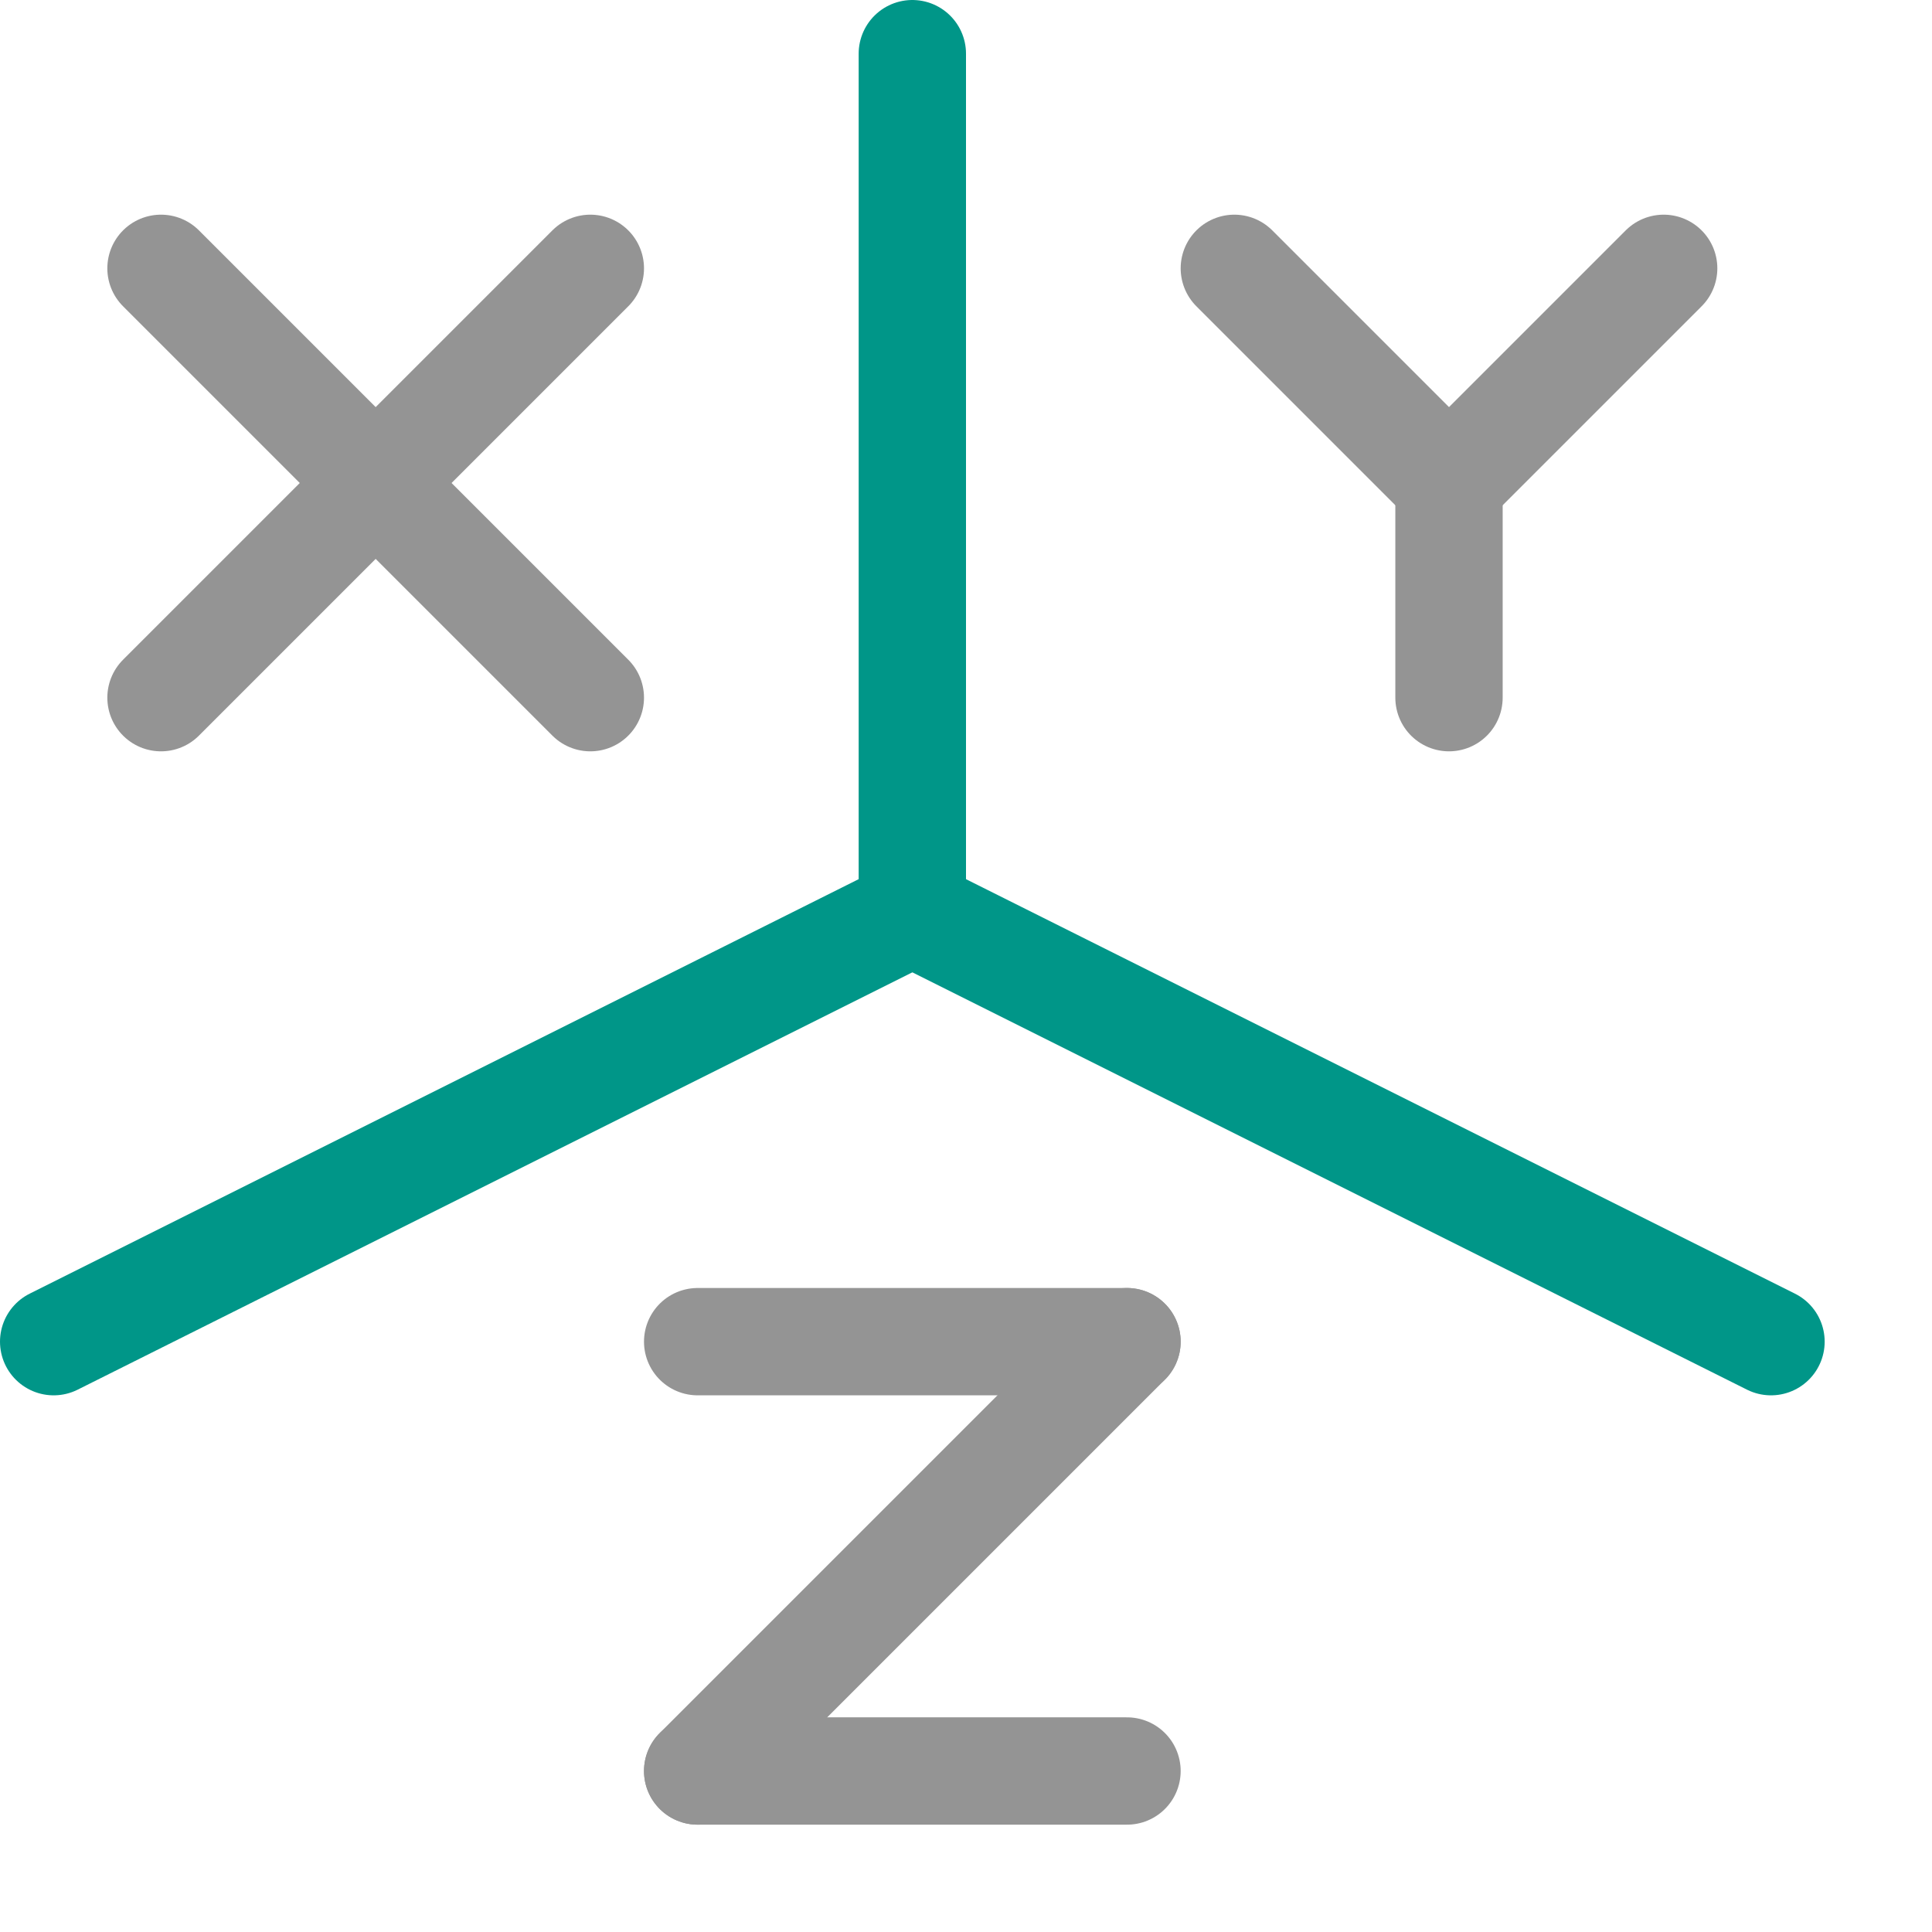
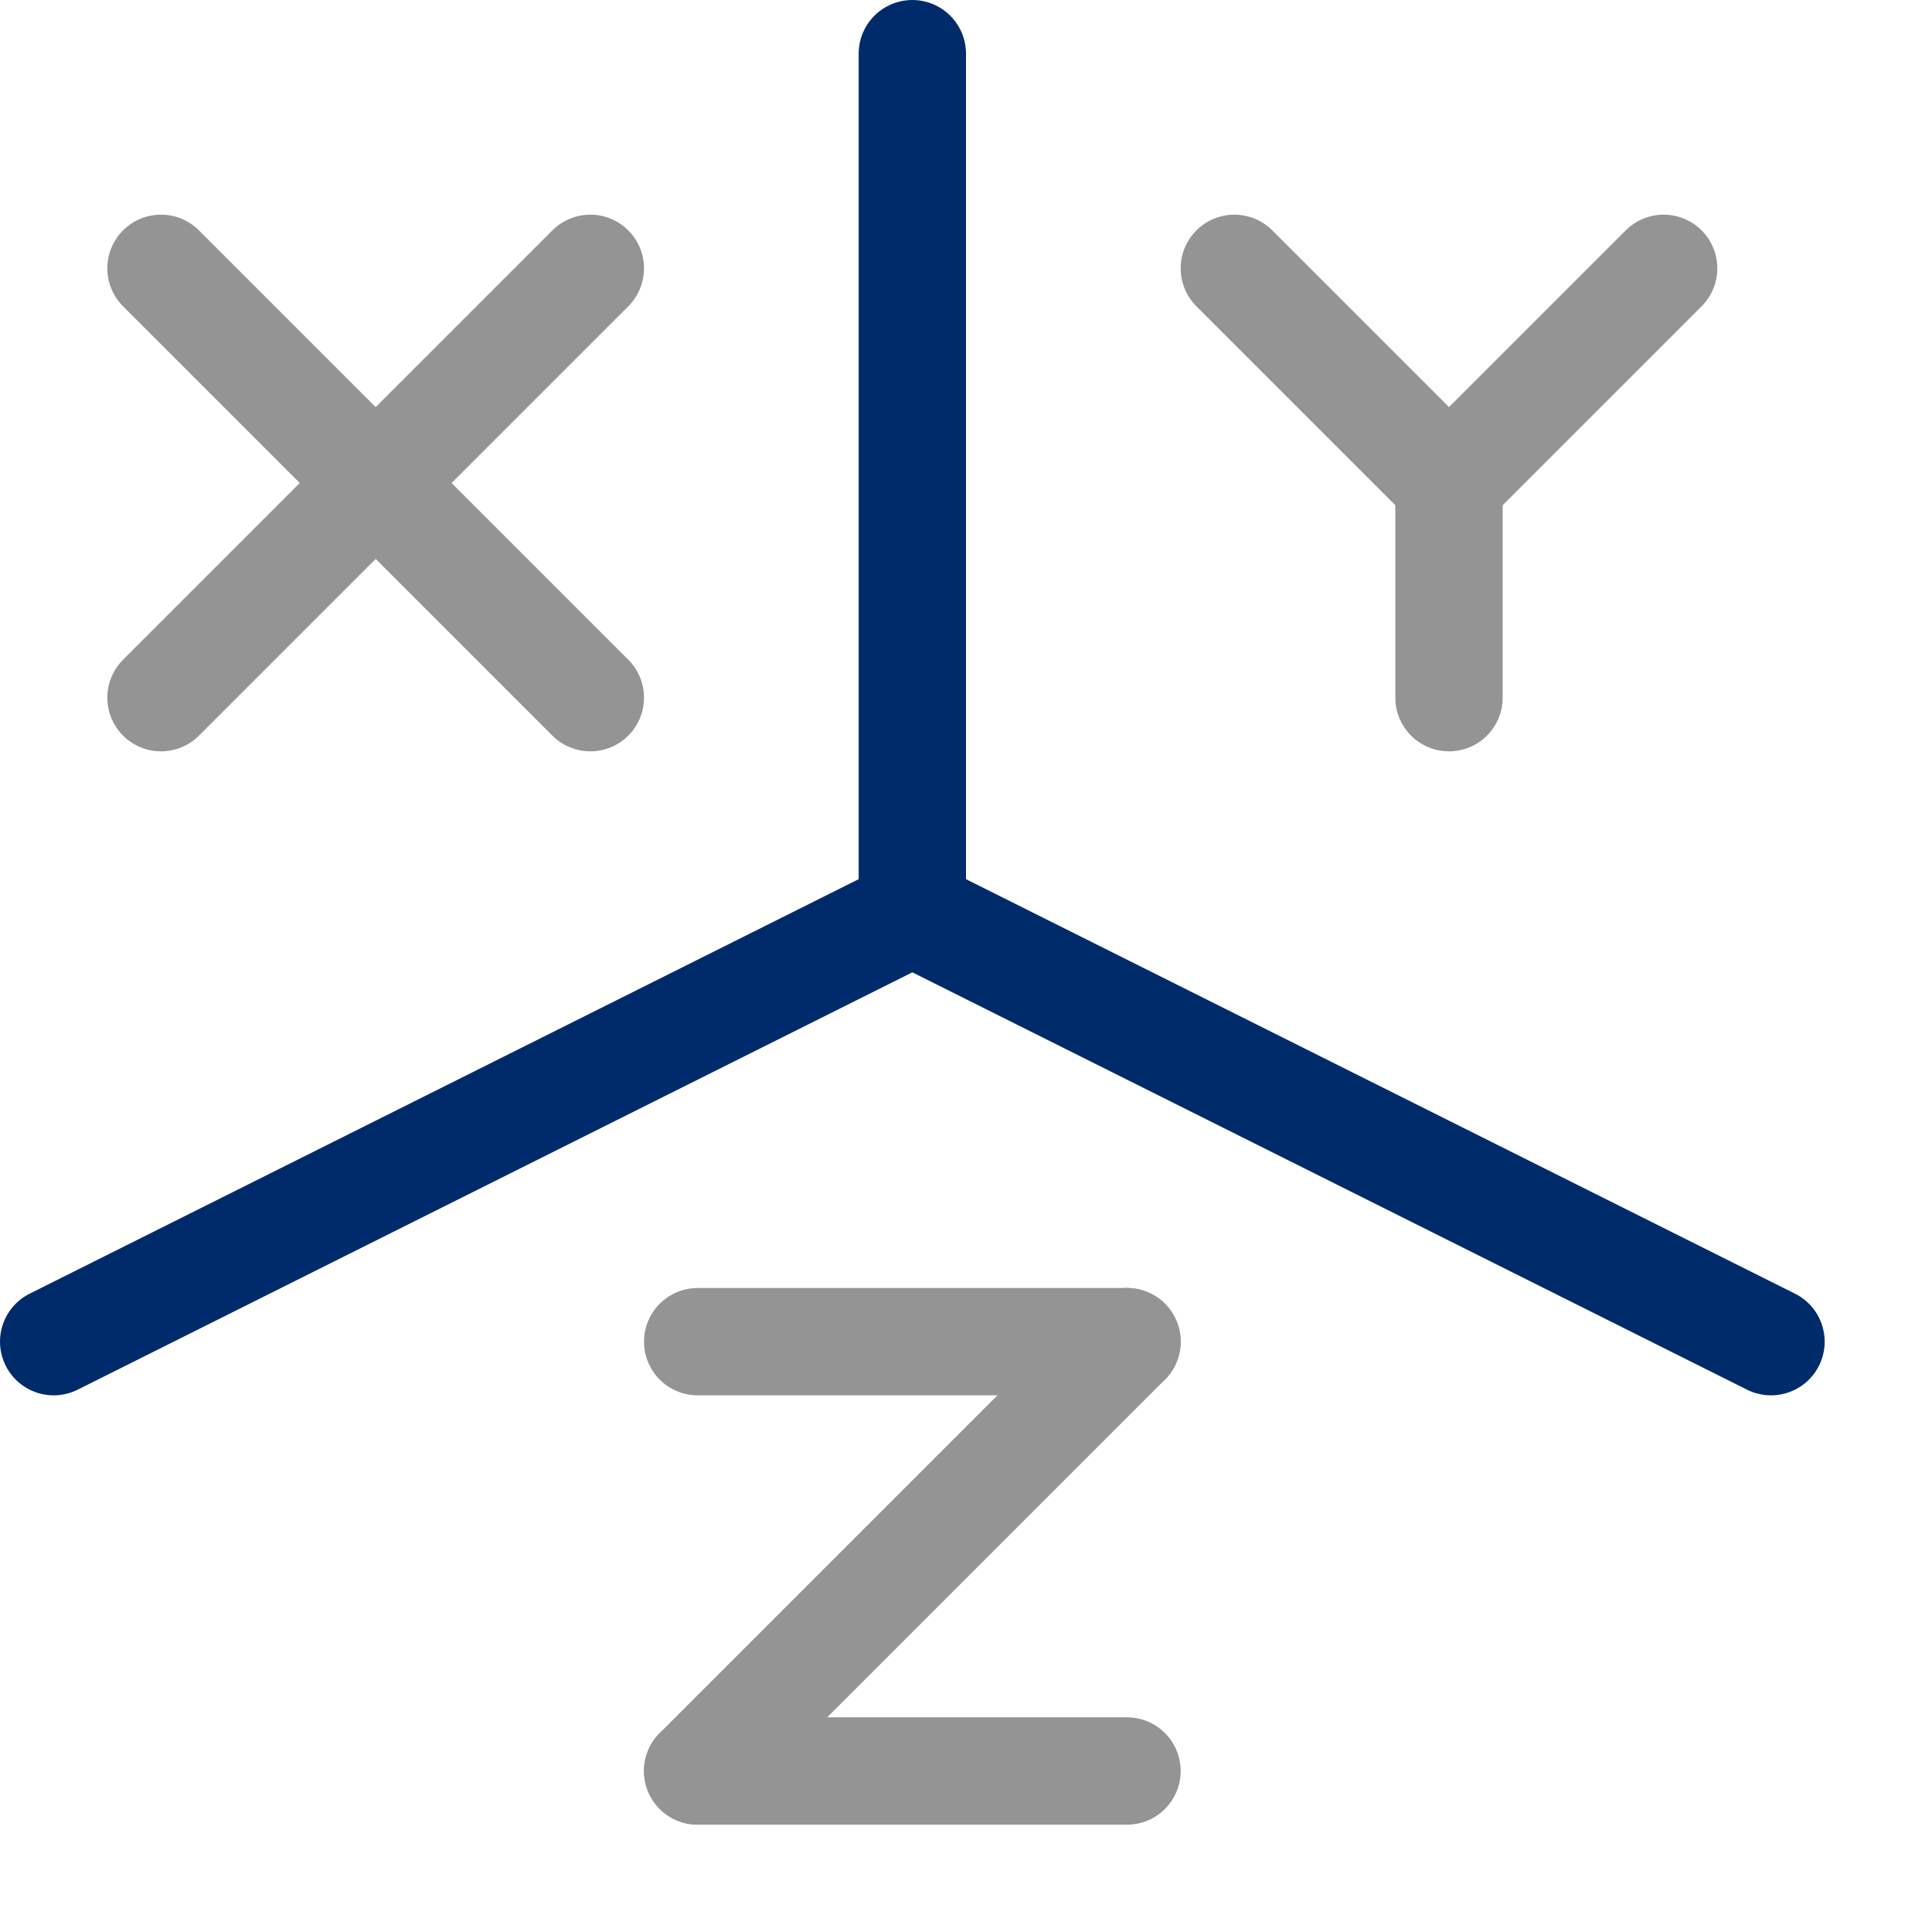
<svg xmlns="http://www.w3.org/2000/svg" width="18" height="18" viewBox="0 0 18 18">
  <line x1="1.5" y1="2.5" x2="5.5" y2="6.5" style="fill:none;stroke:#949494;stroke-linecap:round;stroke-linejoin:round" />
  <line x1="5.5" y1="2.5" x2="1.5" y2="6.5" style="fill:none;stroke:#949494;stroke-linecap:round;stroke-linejoin:round" />
  <line x1="11.5" y1="2.5" x2="13.5" y2="4.5" style="fill:none;stroke:#949494;stroke-linecap:round;stroke-linejoin:round" />
  <line x1="15.5" y1="2.5" x2="13.5" y2="4.5" style="fill:none;stroke:#949494;stroke-linecap:round;stroke-linejoin:round" />
  <line x1="13.5" y1="4.5" x2="13.5" y2="6.5" style="fill:none;stroke:#949494;stroke-linecap:round;stroke-linejoin:round" />
  <line x1="6.5" y1="12.5" x2="10.5" y2="12.5" style="fill:none;stroke:#949494;stroke-linecap:round;stroke-linejoin:round" />
  <line x1="6.5" y1="16.5" x2="10.5" y2="12.5" style="fill:none;stroke:#949494;stroke-linecap:round;stroke-linejoin:round" />
  <line x1="10.5" y1="16.5" x2="6.5" y2="16.5" style="fill:none;stroke:#949494;stroke-linecap:round;stroke-linejoin:round" />
-   <line x1="8.5" y1="0.5" x2="8.5" y2="8.5" style="fill:none;stroke:#009688;stroke-linecap:round;stroke-linejoin:round" />
-   <line x1="0.5" y1="12.5" x2="8.5" y2="8.5" style="fill:none;stroke:#009688;stroke-linecap:round;stroke-linejoin:round" />
-   <line x1="16.5" y1="12.5" x2="8.5" y2="8.5" style="fill:none;stroke:#009688;stroke-linecap:round;stroke-linejoin:round" />
+   <line x1="8.5" y1="0.5" x2="8.5" y2="8.5" style="fill:none;stroke:#002b6b;stroke-linecap:round;stroke-linejoin:round" />
+   <line x1="0.5" y1="12.5" x2="8.5" y2="8.5" style="fill:none;stroke:#002b6b;stroke-linecap:round;stroke-linejoin:round" />
+   <line x1="16.5" y1="12.5" x2="8.5" y2="8.5" style="fill:none;stroke:#002b6b;stroke-linecap:round;stroke-linejoin:round" />
</svg>
